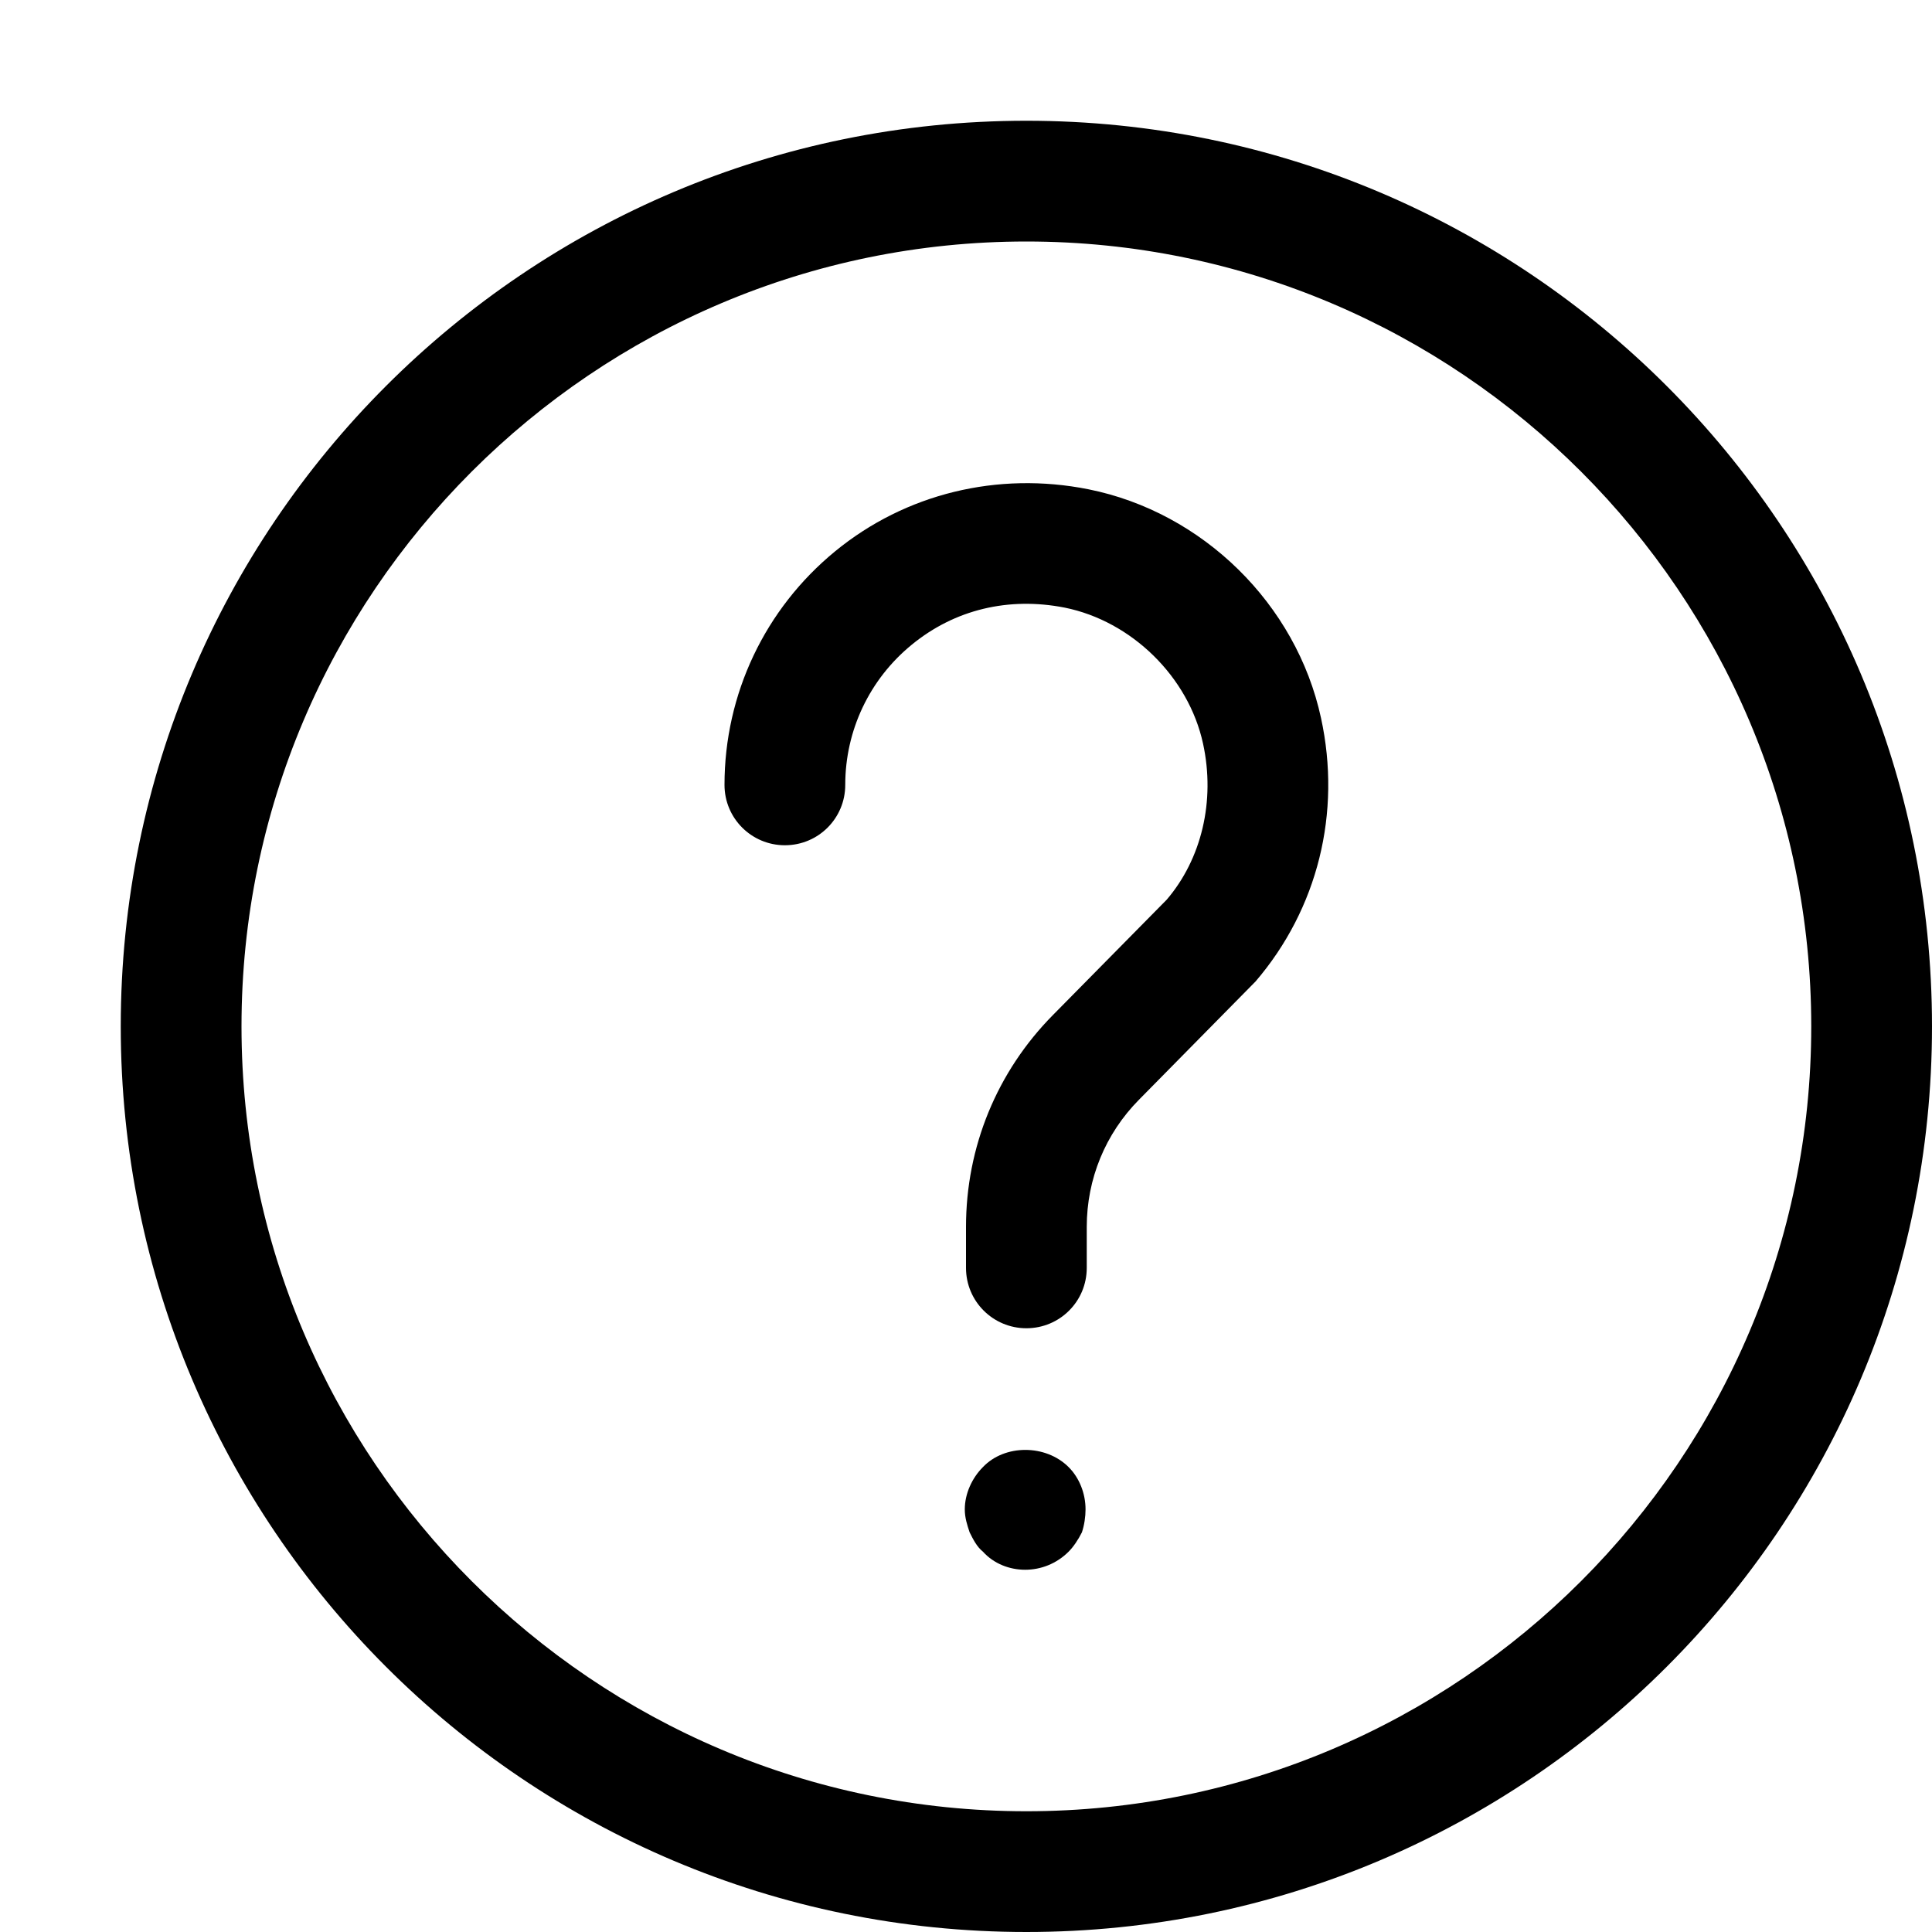
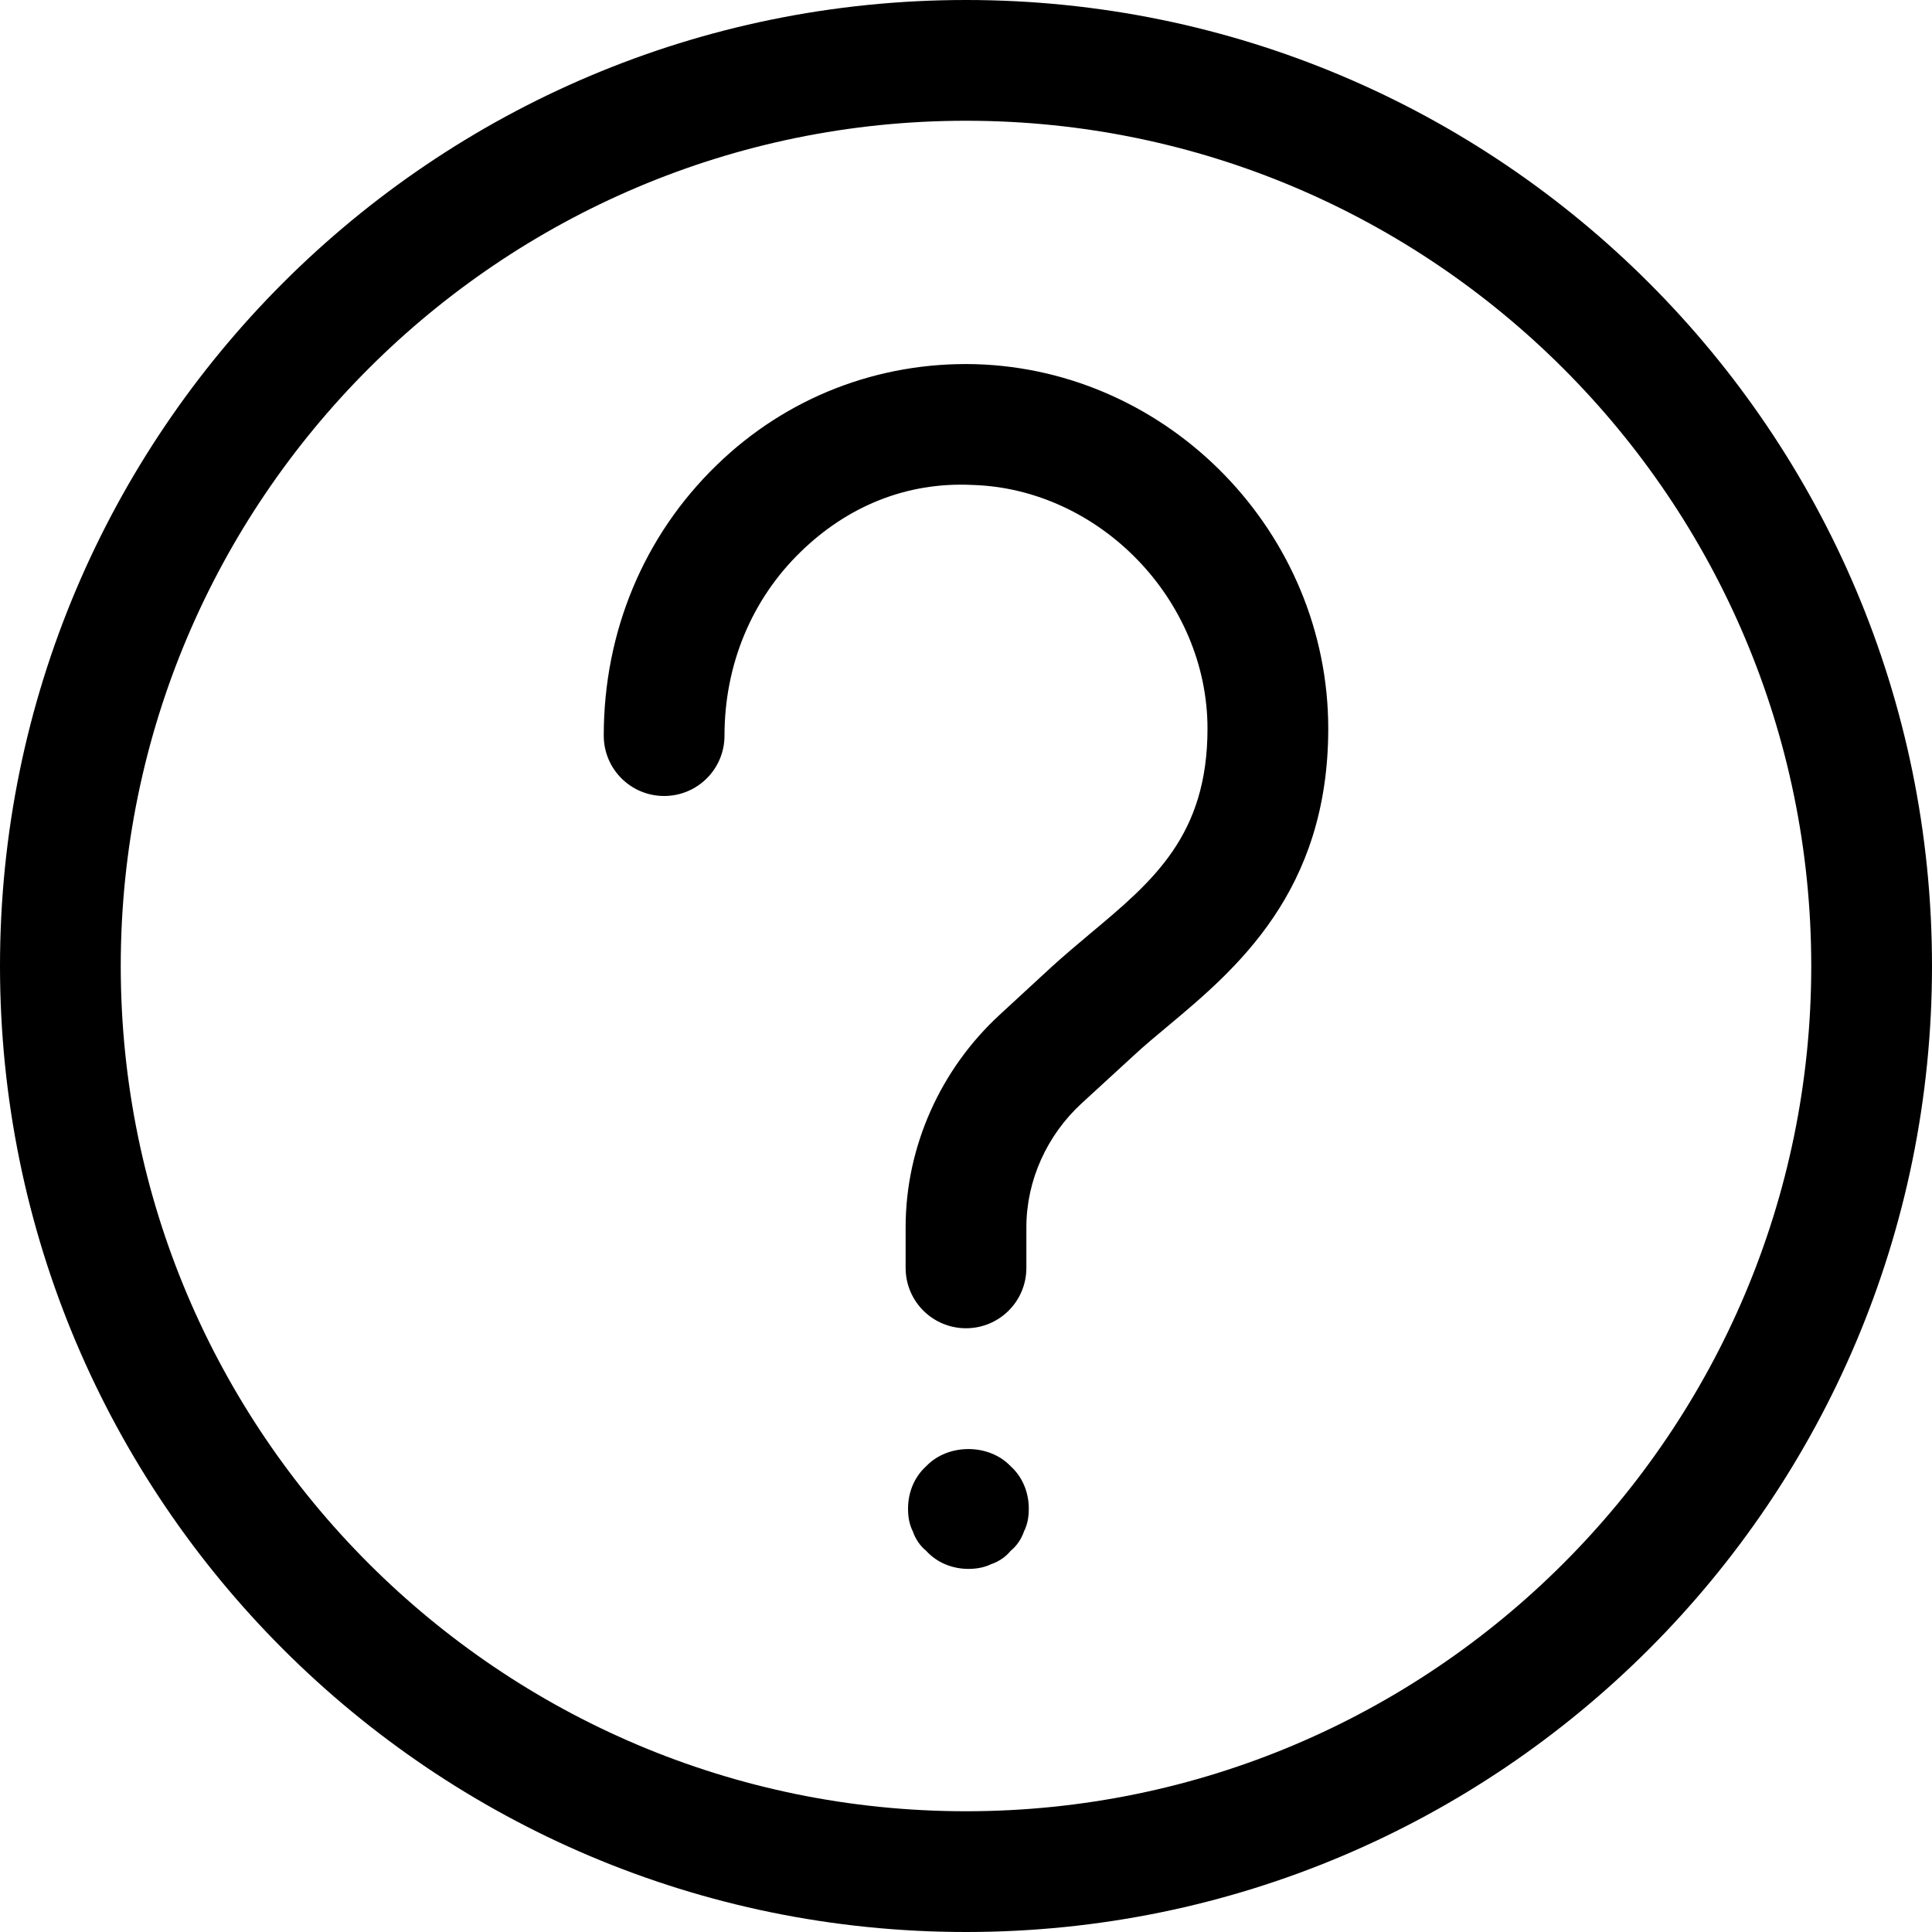
<svg xmlns="http://www.w3.org/2000/svg" width="16" height="16" viewBox="0 0 16 16">
-   <path d="M8.5 1C12.642 1 16 4.358 16 8.5c0 4.142-3.358 7.5-7.5 7.5C4.358 16 1 12.642 1 8.5 1 4.358 4.358 1 8.5 1zm0 14c3.584 0 6.5-2.916 6.5-6.5C15 4.916 12.084 2 8.5 2 4.916 2 2 4.916 2 8.5 2 12.084 4.916 15 8.5 15zm-.36-2.85c.18-.19.52-.19.71 0 .09.09.14.22.14.35 0 .06-.01.13-.03.19-.03.06-.07.12-.11.16-.1.1-.23.15-.36.15-.13 0-.26-.05-.35-.15-.05-.04-.08-.1-.11-.16-.02-.06-.04-.12-.04-.19 0-.13.06-.26.15-.35zm.874-8.098c.947.19 1.722.951 1.926 1.894.171.785-.027 1.581-.542 2.182l-.965.979c-.279.282-.433.657-.433 1.054l0 .339c0 .277-.223.5-.5.5-.276 0-.5-.223-.5-.5l0-.339c0-.662.256-1.286.721-1.756l.941-.954c.287-.335.405-.816.301-1.293-.12-.552-.591-1.014-1.146-1.126-.465-.091-.911.016-1.266.307-.35.286-.551.71-.551 1.161 0 .277-.223.5-.5.5-.276 0-.5-.223-.5-.5 0-.752.335-1.458.917-1.935.582-.477 1.345-.663 2.097-.513z" fill="#000" fill-rule="evenodd" />
+   <path d="M8 15c-3.86 0-7-3.14-7-7 0-3.86 3.14-7 7-7 3.86 0 7 3.14 7 7 0 3.86-3.14 7-7 7M8 0c4.418 0 8 3.582 8 8 0 4.418-3.582 8-8 8-4.418 0-8-3.582-8-8 0-4.418 3.582-8 8-8zm-.33 12.143c-.1.09-.15.22-.15.35 0 .07.01.13.04.19.02.06.06.12.11.16.09.1.22.15.35.15.06 0 .13-.01.19-.04.06-.02.12-.06.16-.11.05-.04.09-.1.11-.16.03-.06.04-.12.04-.19 0-.13-.05-.26-.15-.35-.18-.19-.52-.19-.7 0zm.408-9.127c-.801-.021-1.566.274-2.144.837-.603.585-.934 1.38-.934 2.239 0 .277.224.5.5.5.276 0 .5-.223.5-.5 0-.586.224-1.127.631-1.522.383-.373.871-.58 1.419-.554 1.057.03 1.95.954 1.95 2.018 0 .885-.45 1.262-.972 1.698-.112.094-.221.186-.323.279l-.424.391c-.492.452-.781 1.094-.781 1.761l0 .337c0 .277.224.5.5.5.276 0 .5-.223.5-.5l0-.337c0-.388.171-.762.457-1.025l.426-.391c.09-.084.187-.165.287-.248.561-.469 1.33-1.112 1.33-2.465 0-1.618-1.311-2.972-2.922-3.018z" fill="#000" fill-rule="evenodd" />
</svg>
